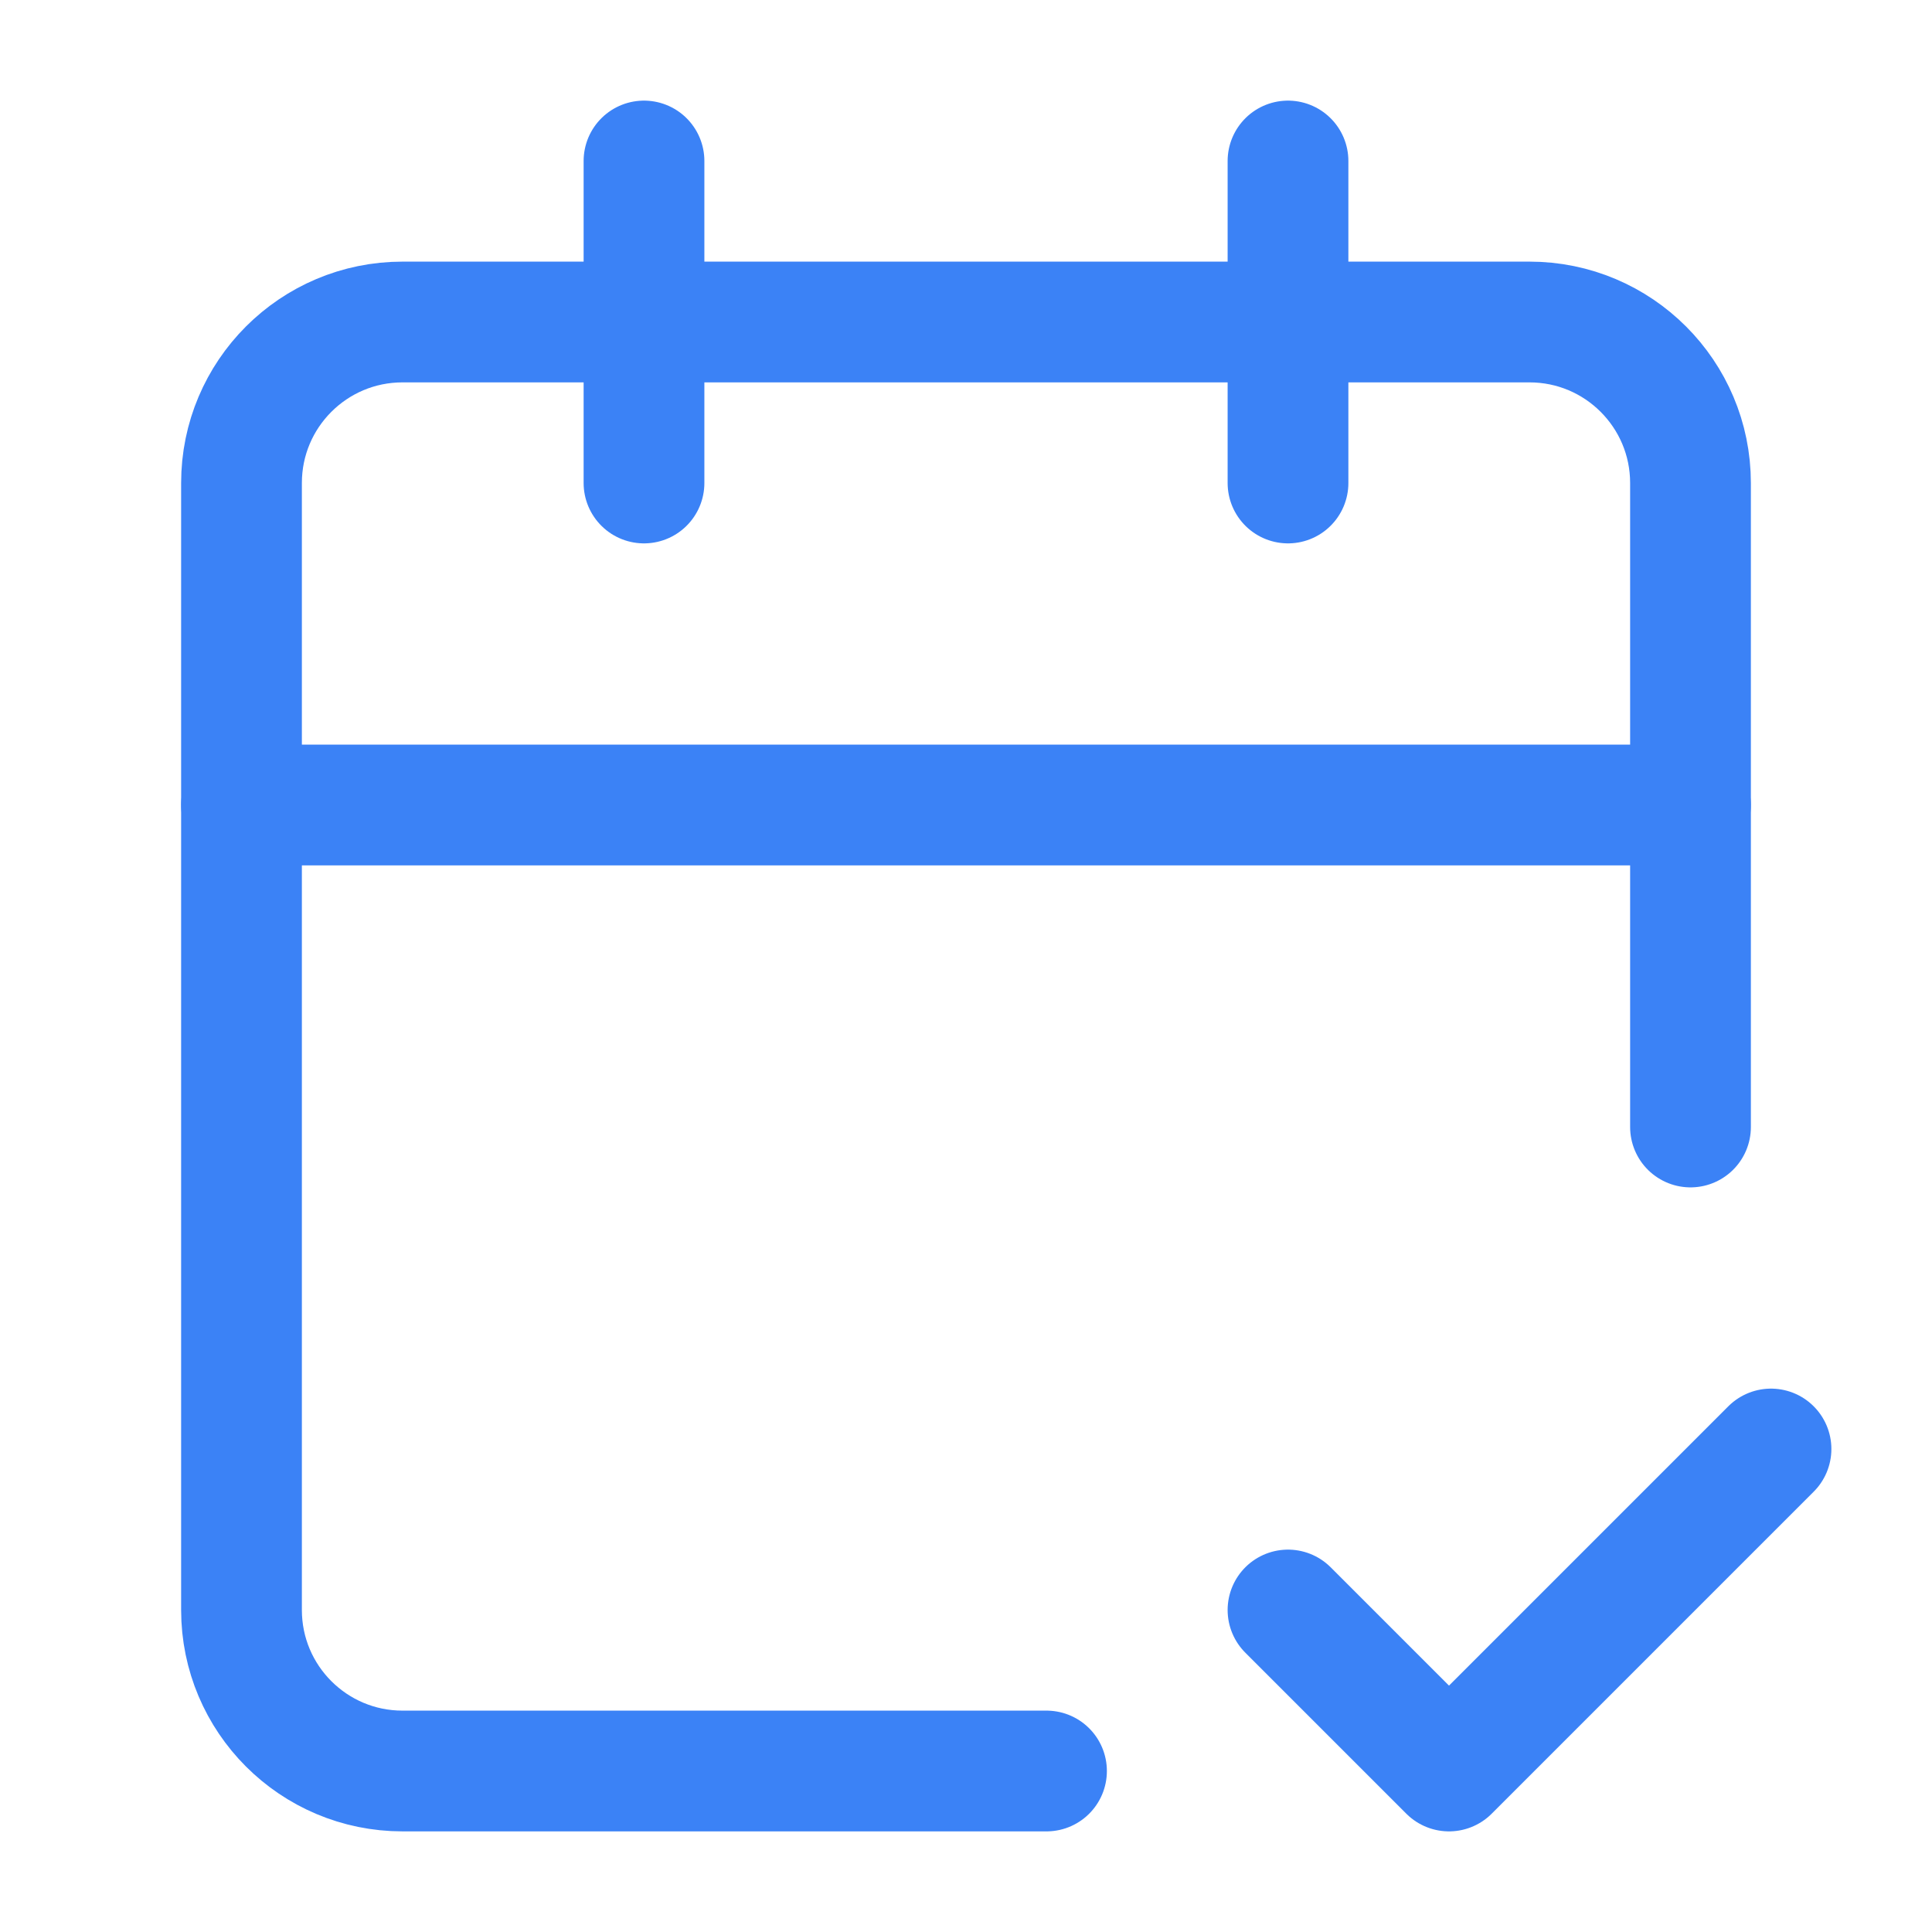
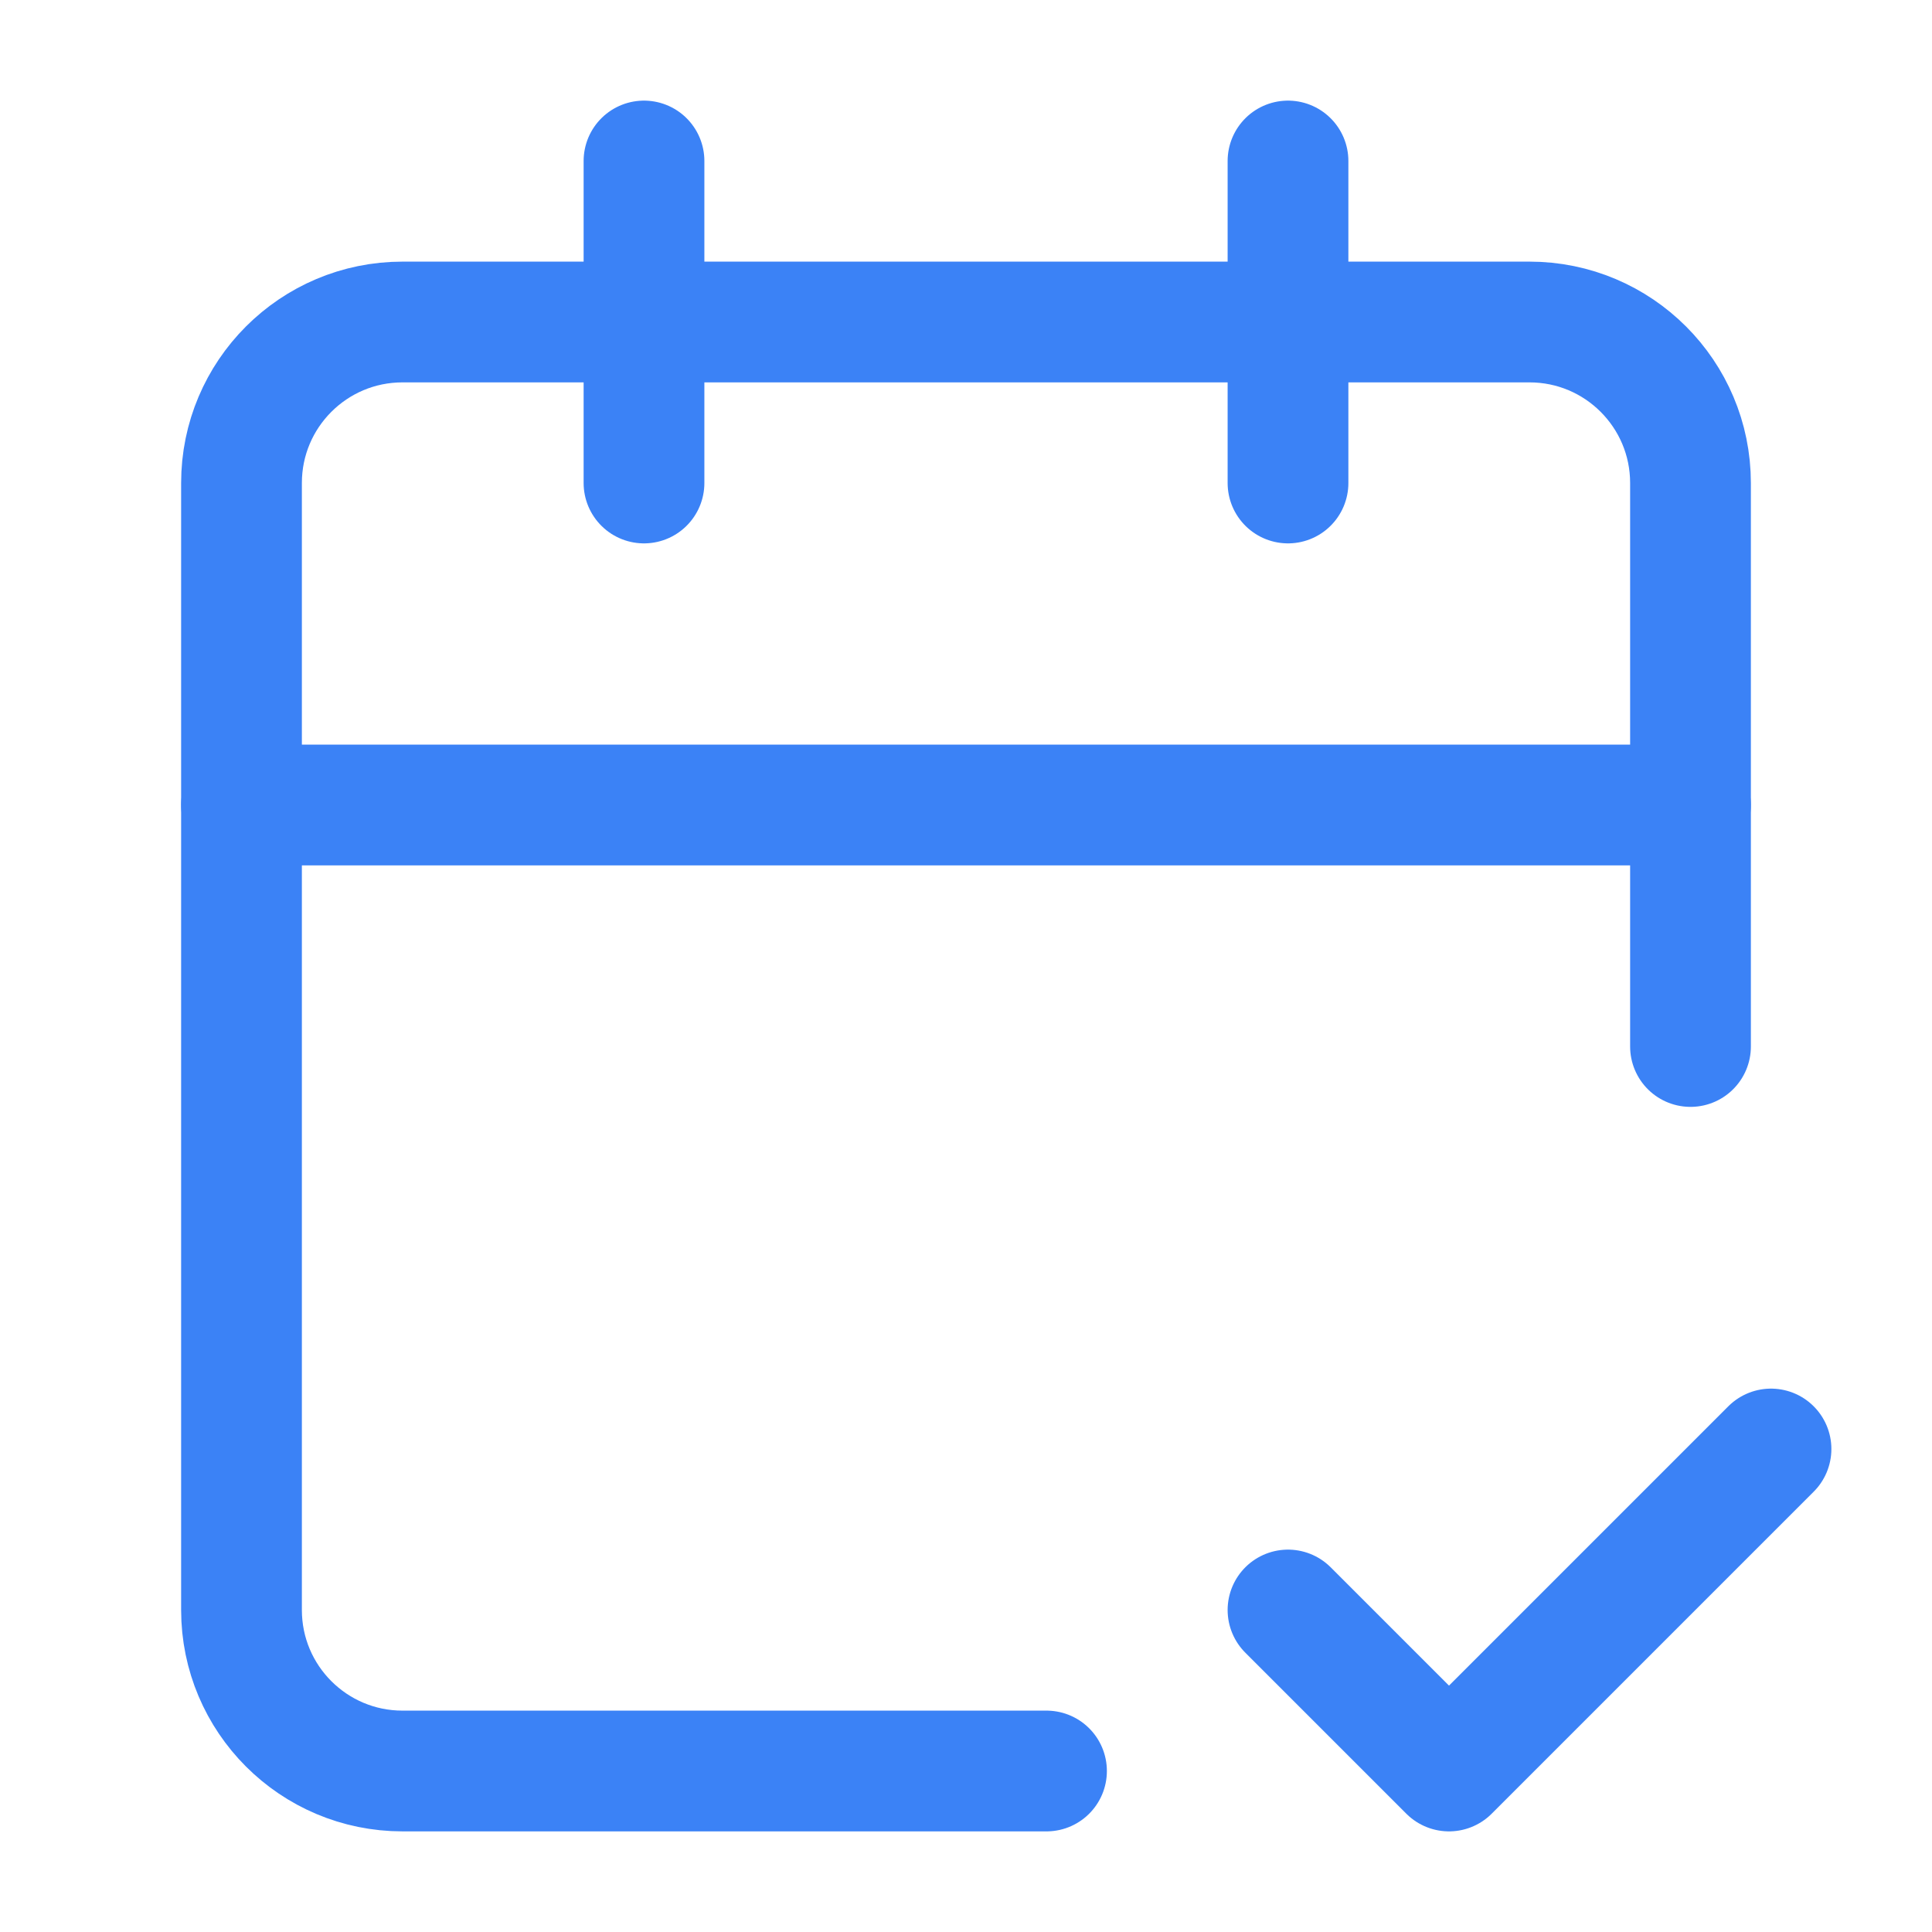
- <svg xmlns="http://www.w3.org/2000/svg" width="32" height="32" viewBox="0 0 24 24" fill="none" stroke="#3B82F6" stroke-width="1.5" stroke-linecap="round" stroke-linejoin="round">
-   <path d="M21 14V6a2 2 0 0 0-2-2H5a2 2 0 0 0-2 2v14a2 2 0 0 0 2 2h8" />
-   <line x1="16" x2="16" y1="2" y2="6" />
-   <line x1="8" x2="8" y1="2" y2="6" />
-   <line x1="3" x2="21" y1="10" y2="10" />
+ <svg xmlns="http://www.w3.org/2000/svg" width="24" height="24" viewBox="0 0 24 24" fill="none" stroke="#3B82F6" stroke-width="1.5" stroke-linecap="round" stroke-linejoin="round" class="lucide lucide-calendar-check-2">
+   <path d="M8 2v4" />
+   <path d="M16 2v4" />
+   <path d="M21 13V6a2 2 0 0 0-2-2H5a2 2 0 0 0-2 2v14a2 2 0 0 0 2 2h8" />
+   <path d="M3 10h18" />
  <path d="m16 20 2 2 4-4" />
</svg>
